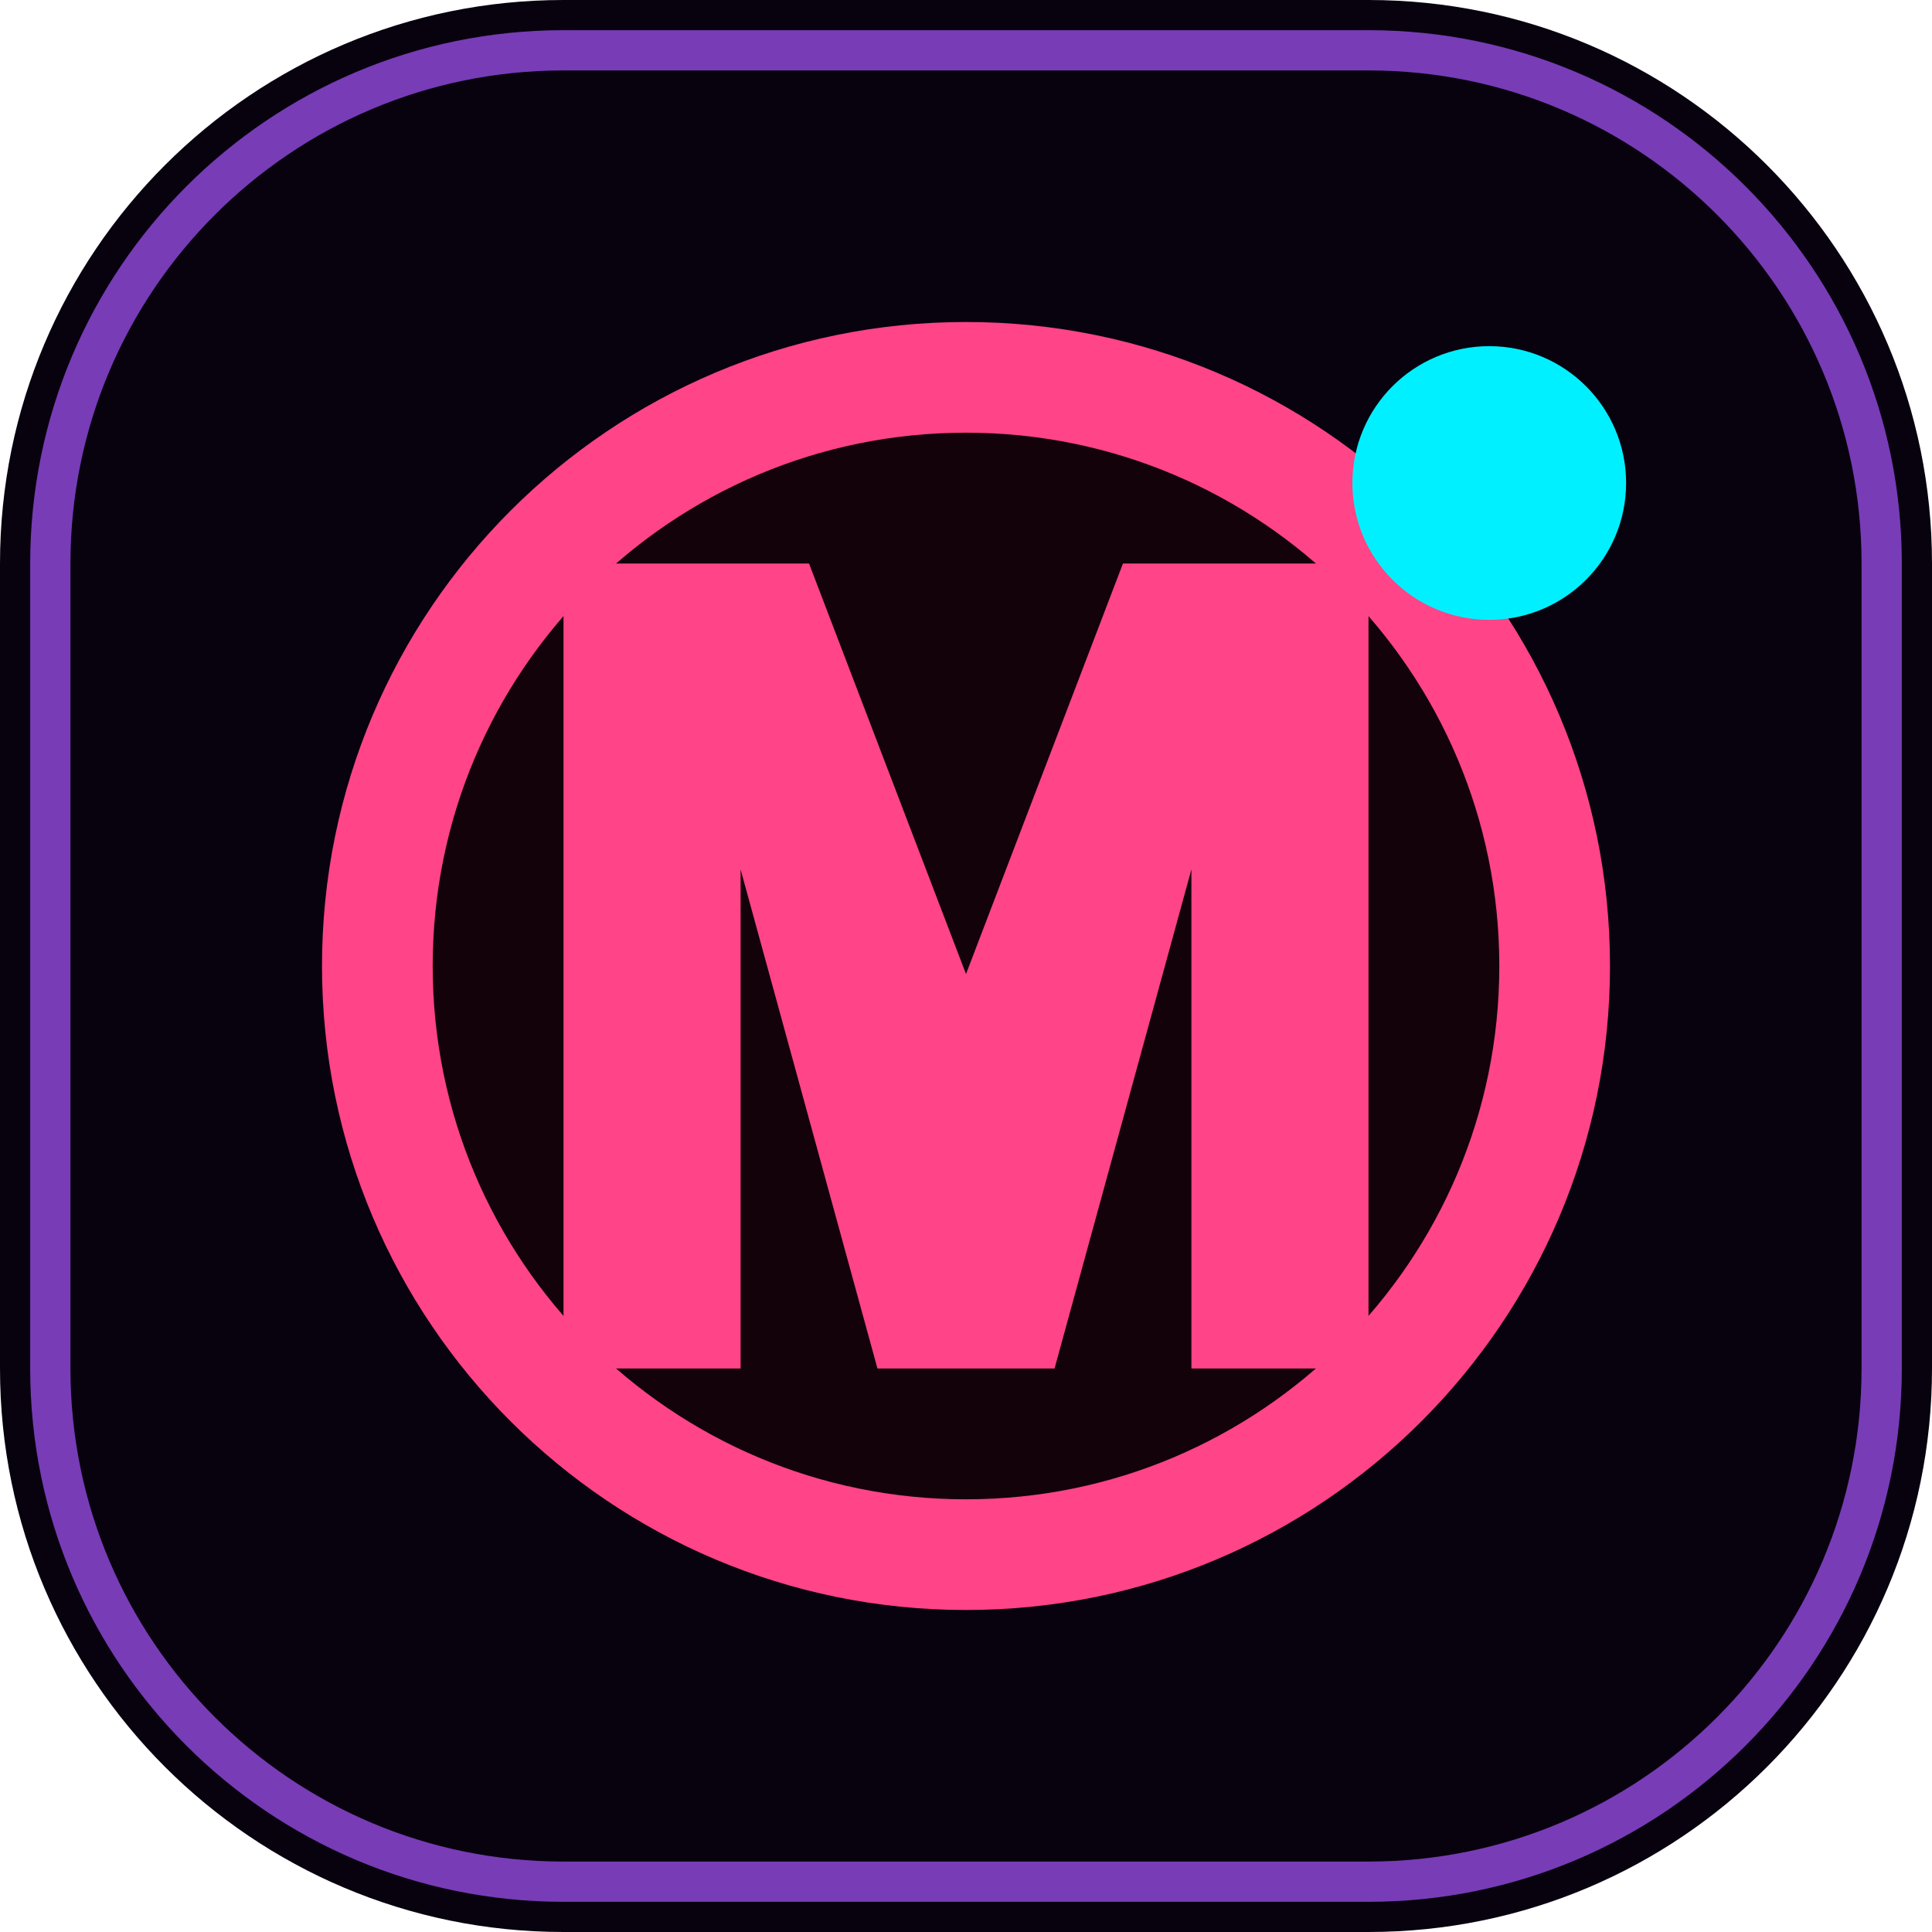
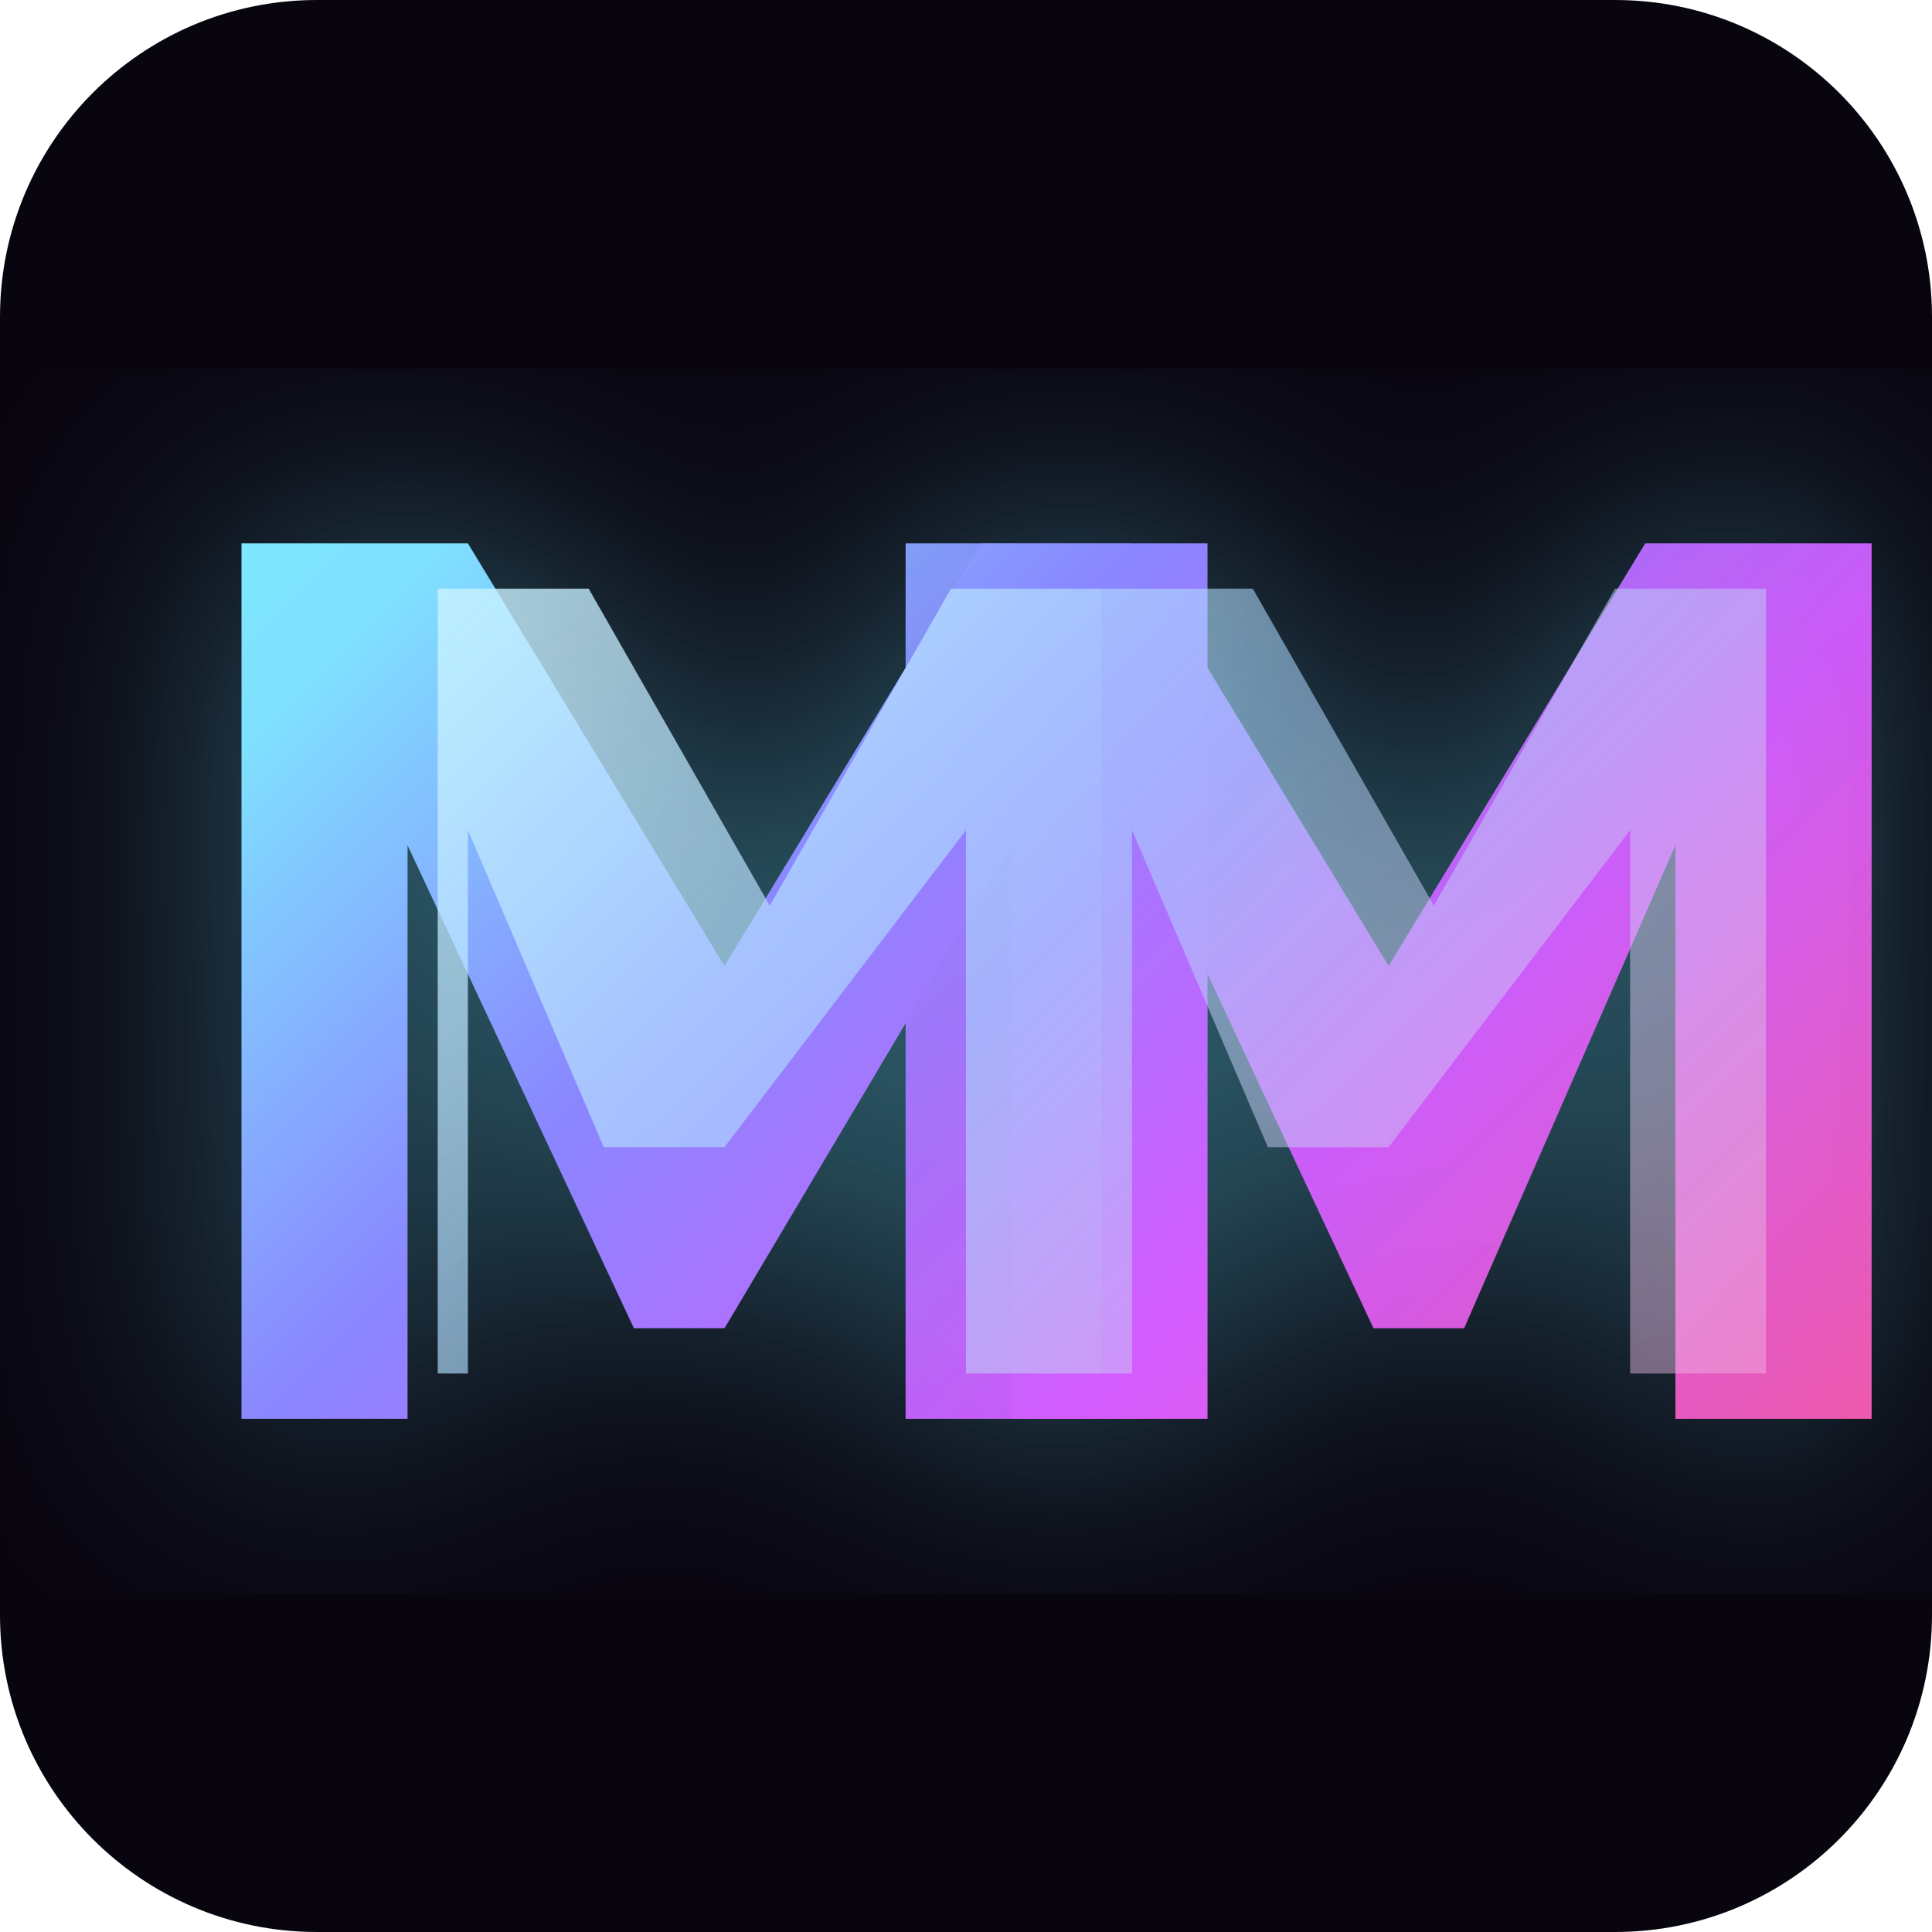
- <svg xmlns="http://www.w3.org/2000/svg" viewBox="0 0 48 48" fill="none">
-   <rect width="48" height="48" rx="14" fill="#08020f" />
-   <rect x="1.25" y="1.25" width="45.5" height="45.5" rx="12.75" stroke="#a855ff" stroke-opacity="0.7" />
-   <circle cx="24" cy="24" r="16" fill="#ff4488" />
-   <circle cx="24" cy="24" r="13.25" fill="#14020a" />
-   <path fill="#ff4488" d="M14 34V14h6.1l3.9 10.2L27.9 14H34v20h-4.4V21.6L26.2 34h-4.4l-3.4-12.4V34H14z" />
-   <circle cx="37" cy="12" r="3.4" fill="#00f0ff" />
+ <svg xmlns="http://www.w3.org/2000/svg" viewBox="0 0 256 256" role="img" aria-label="Monet Money logo">
+   <defs>
+     <linearGradient id="mmGrad" x1="24" y1="24" x2="232" y2="232" gradientUnits="userSpaceOnUse">
+       <stop offset="0%" stop-color="#7cf6ff" />
+       <stop offset="20%" stop-color="#7fe0ff" />
+       <stop offset="42%" stop-color="#8a86ff" />
+       <stop offset="68%" stop-color="#d45bff" />
+       <stop offset="100%" stop-color="#ff5a9d" />
+     </linearGradient>
+     <linearGradient id="mmGrad2" x1="40" y1="48" x2="220" y2="220" gradientUnits="userSpaceOnUse">
+       <stop offset="0%" stop-color="#d7ffff" stop-opacity="0.92" />
+       <stop offset="50%" stop-color="#a9d7ff" stop-opacity="0.65" />
+       <stop offset="100%" stop-color="#ffb5de" stop-opacity="0.5" />
+     </linearGradient>
+     <filter id="mmGlow" x="-20%" y="-20%" width="140%" height="140%">
+       <feDropShadow dx="0" dy="0" stdDeviation="12" flood-color="#ff4dbb" flood-opacity="0.7" />
+       <feDropShadow dx="0" dy="0" stdDeviation="18" flood-color="#6aeaff" flood-opacity="0.4" />
+     </filter>
+   </defs>
+   <rect width="256" height="256" rx="42" fill="#09050f" />
+   <g filter="url(#mmGlow)">
+     <path d="M32 188V72h30l34 56 34-56h30v116h-26V112L96 176H84L54 112v76H32Z" fill="url(#mmGrad)" />
+     <path d="M120 188V72h30l34 56 34-56h30v116h-26V112L194 176h-12L152 112v76h-32Z" fill="url(#mmGrad)" opacity="0.96" />
+     <path d="M58 182V78h20l24 42 24-42h20v104h-18V110L96 152H80L62 110v72H58Z" fill="url(#mmGrad2)" opacity="0.95" />
+     <path d="M146 182V78h20l24 42 24-42h20v104h-18V110L184 152h-16L150 110v72h-4Z" fill="url(#mmGrad2)" opacity="0.85" />
+   </g>
</svg>
